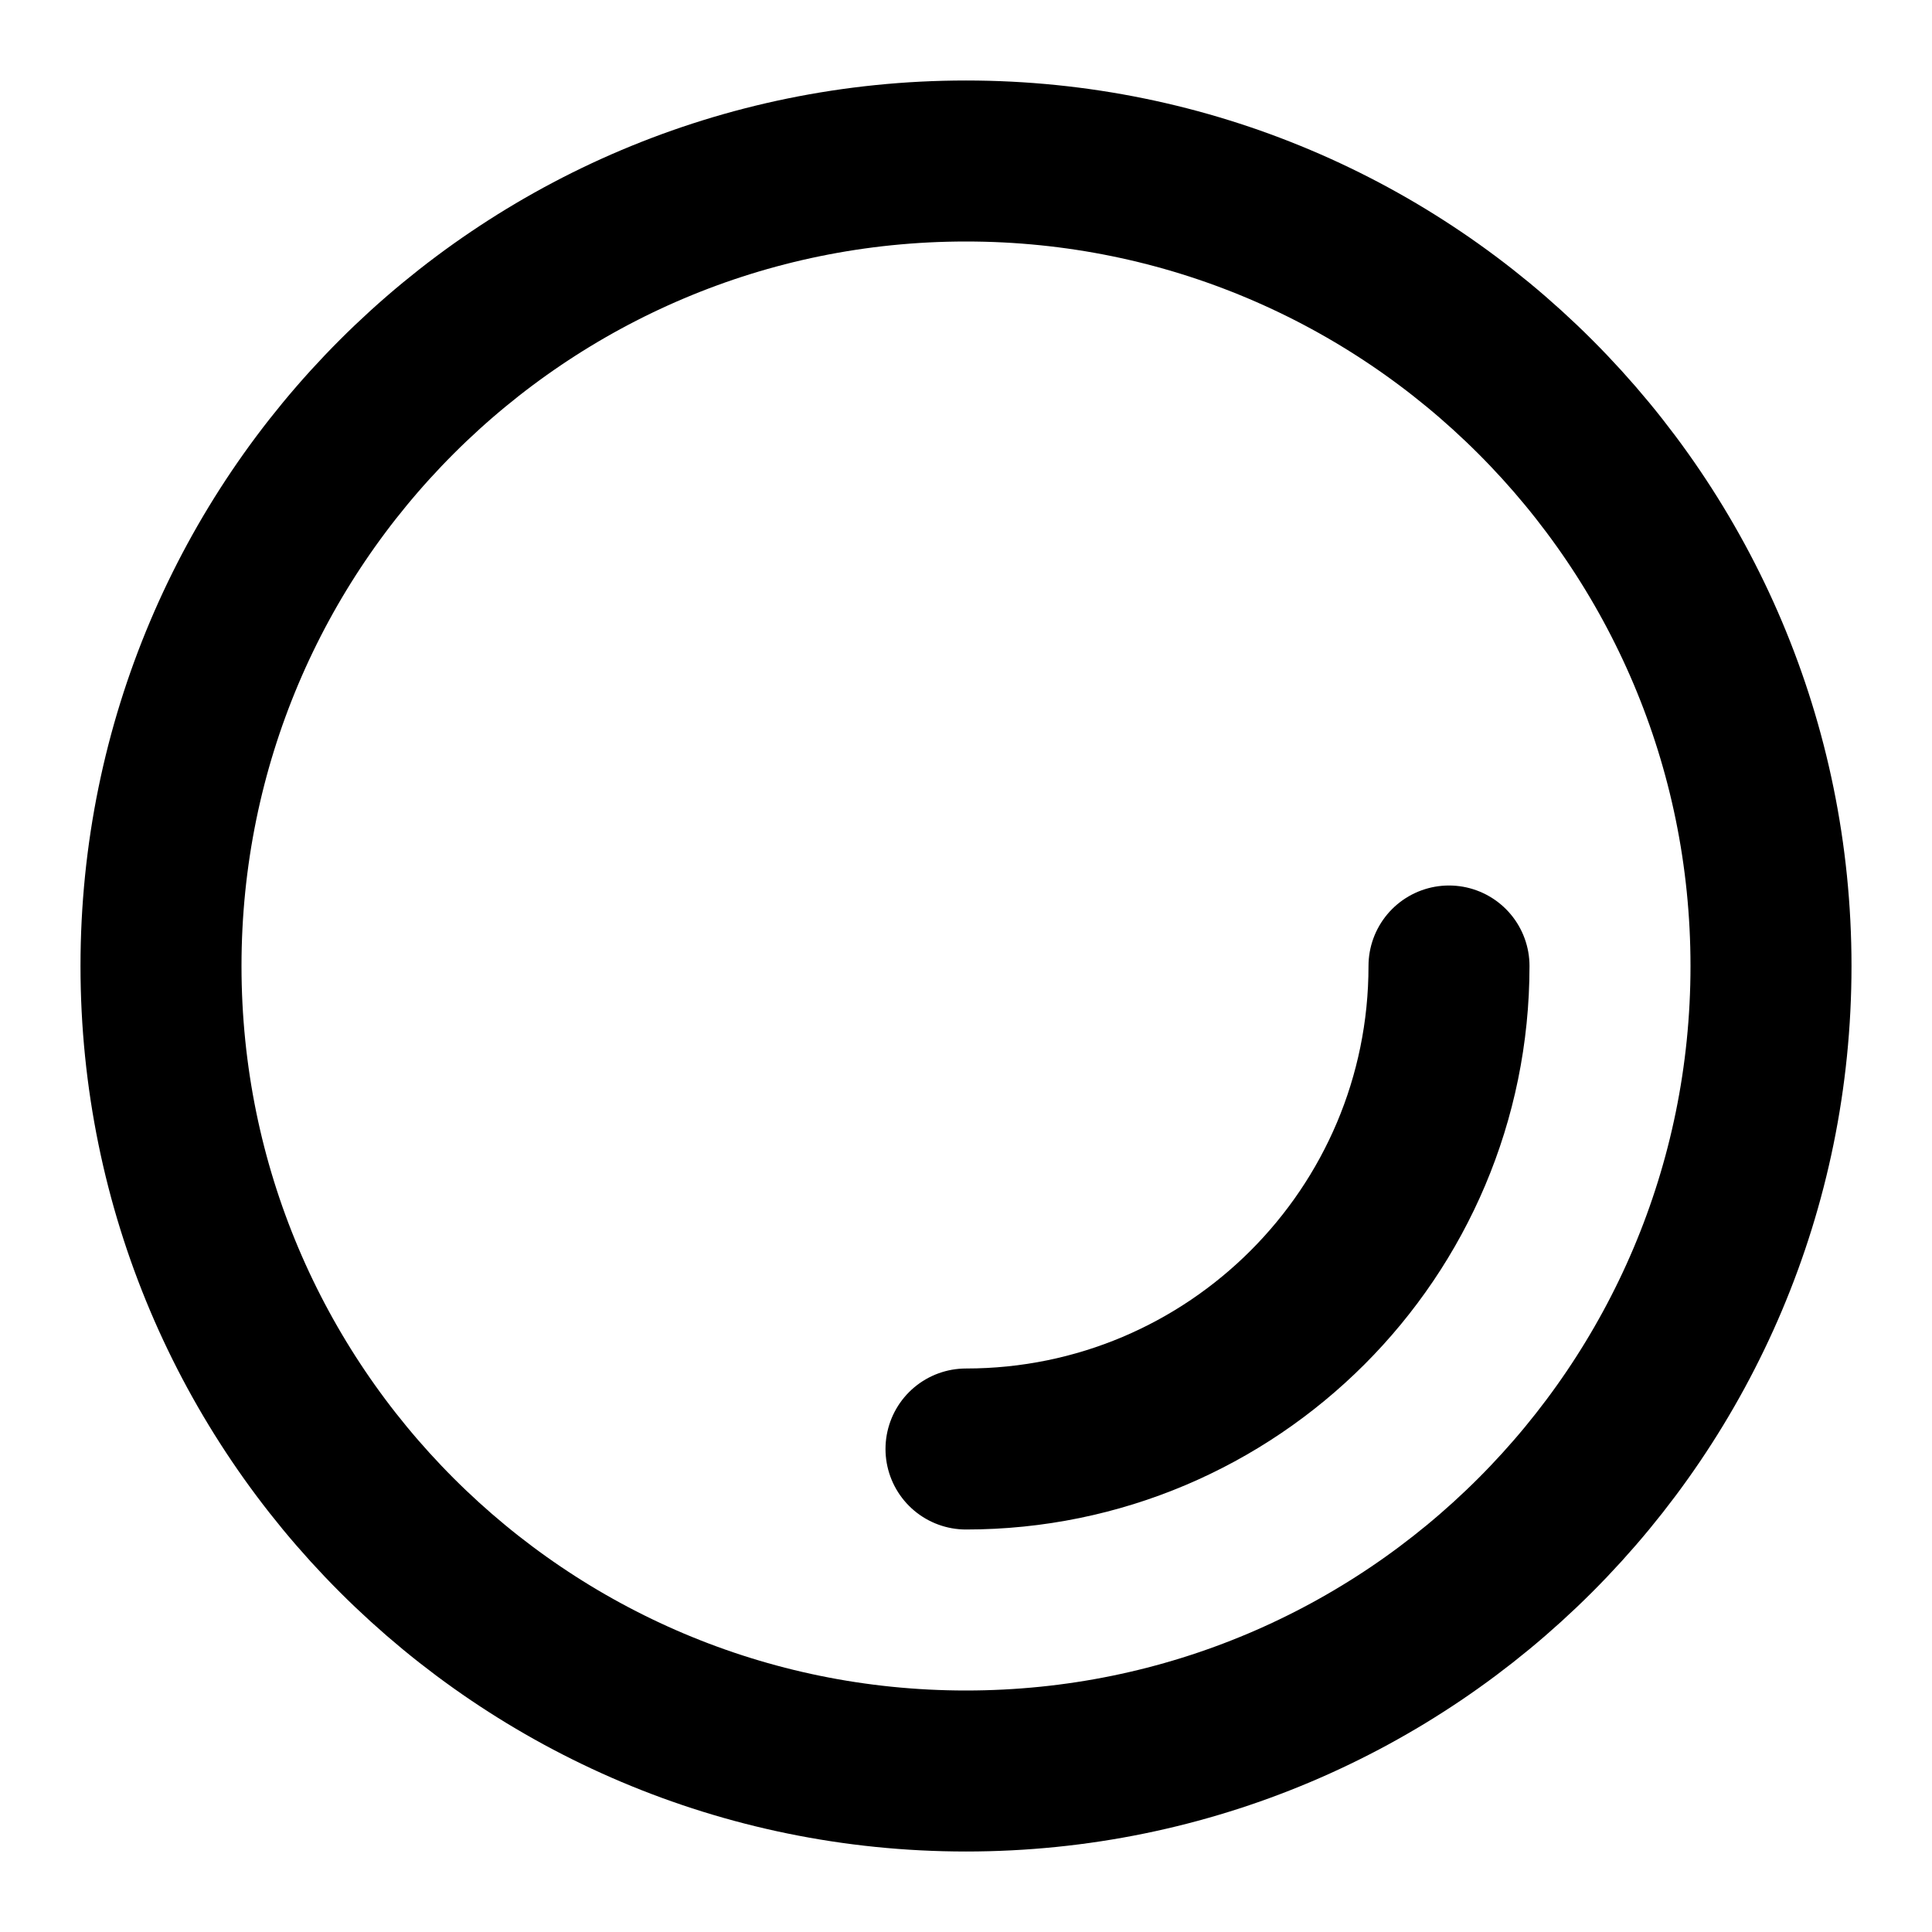
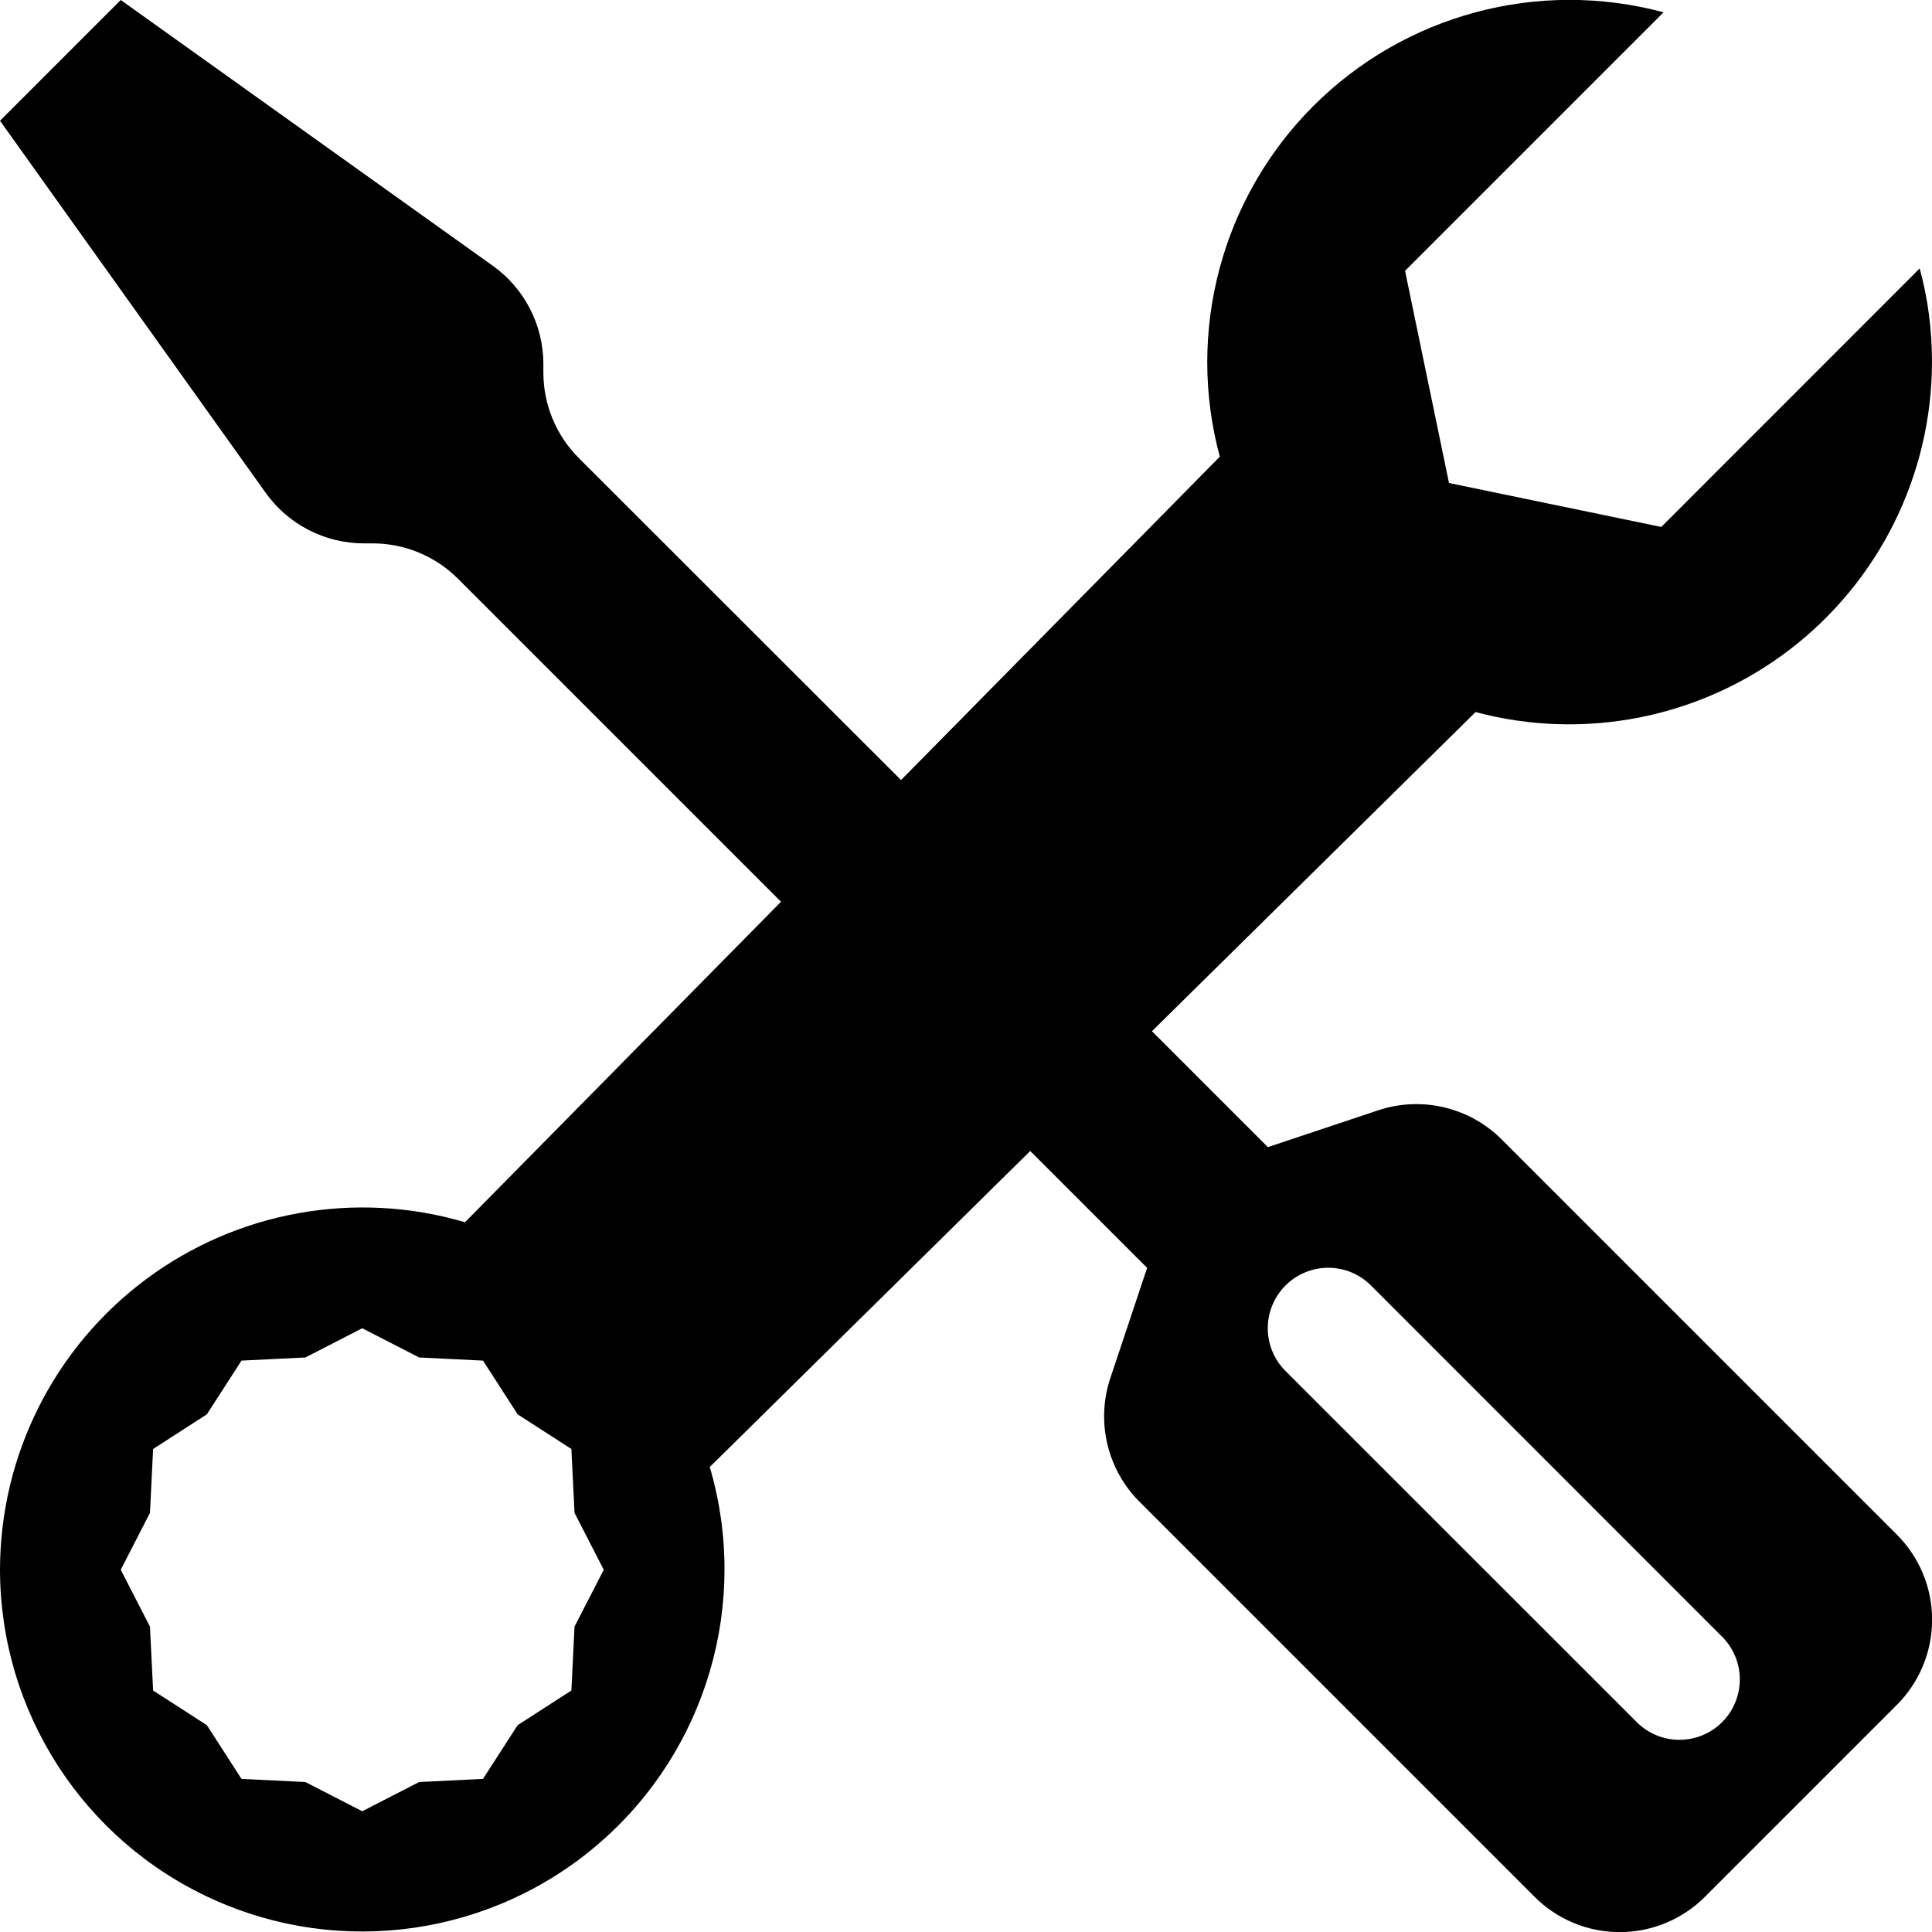
- <svg xmlns="http://www.w3.org/2000/svg" width="48" height="48" viewBox="0 0 48 48">
-   <g fill="none" stroke="currentColor" stroke-linejoin="round" stroke-width="4">
-     <path d="M24 44c11.046 0 20-8.954 20-20S35.046 4 24 4S4 12.954 4 24s8.954 20 20 20Z" />
-     <path stroke-linecap="round" d="M24 36c6.627 0 12-5.373 12-12" />
-   </g>
+ <svg xmlns="http://www.w3.org/2000/svg" width="16" height="16" viewBox="0 0 16 16">
+   <path fill="currentColor" d="M1 0L0 1l2.2 3.081a1 1 0 0 0 .815.419h.07a1 1 0 0 1 .708.293l2.675 2.675l-2.617 2.654A3.003 3.003 0 0 0 0 13a3 3 0 1 0 5.878-.851l2.654-2.617l.968.968l-.305.914a1 1 0 0 0 .242 1.023l3.27 3.27a.997.997 0 0 0 1.414 0l1.586-1.586a.997.997 0 0 0 0-1.414l-3.27-3.27a1 1 0 0 0-1.023-.242L10.5 9.5l-.96-.96l2.68-2.643A3.005 3.005 0 0 0 16 3q0-.405-.102-.777l-2.14 2.141L12 4l-.364-1.757L13.777.102a3 3 0 0 0-3.675 3.68L7.462 6.46L4.793 3.793a1 1 0 0 1-.293-.707v-.071a1 1 0 0 0-.419-.814zm9.646 10.646a.5.5 0 0 1 .708 0l2.914 2.915a.5.5 0 0 1-.707.707l-2.915-2.914a.5.5 0 0 1 0-.708M3 11l.471.242l.529.026l.287.445l.445.287l.026.529L5 13l-.242.471l-.026.529l-.445.287l-.287.445l-.529.026L3 15l-.471-.242L2 14.732l-.287-.445L1.268 14l-.026-.529L1 13l.242-.471l.026-.529l.445-.287l.287-.445l.529-.026z" />
</svg>
